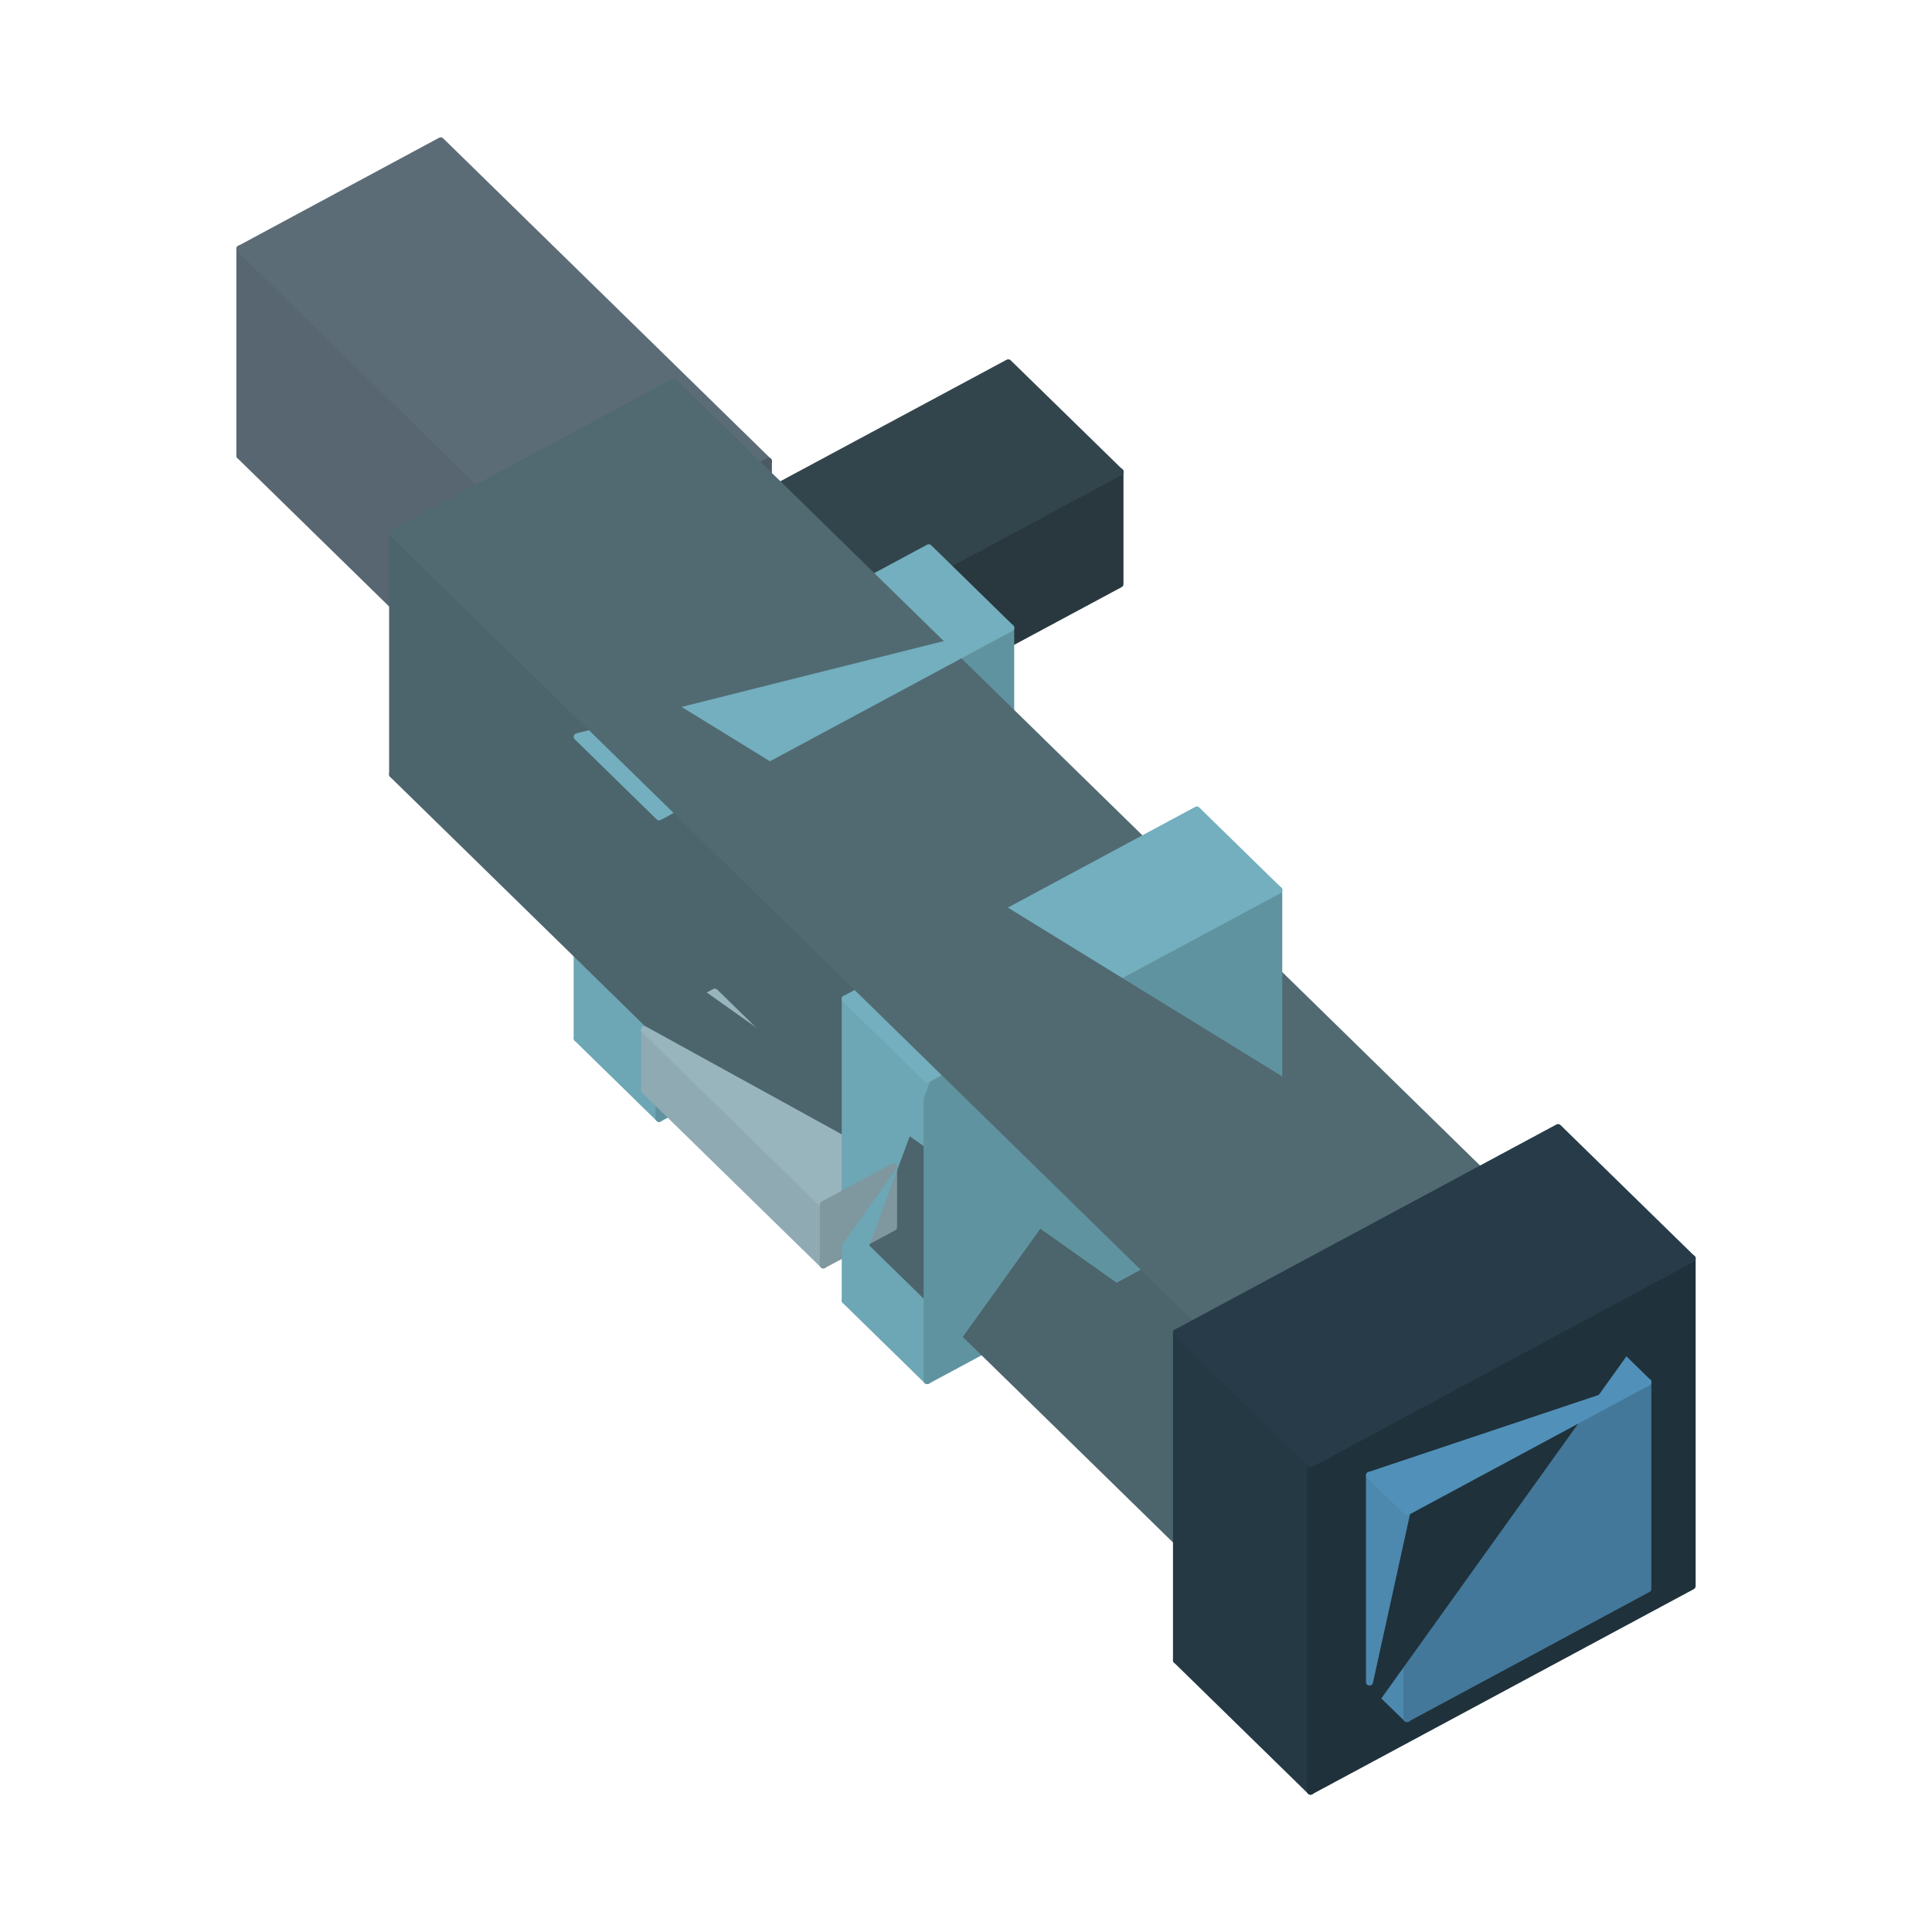
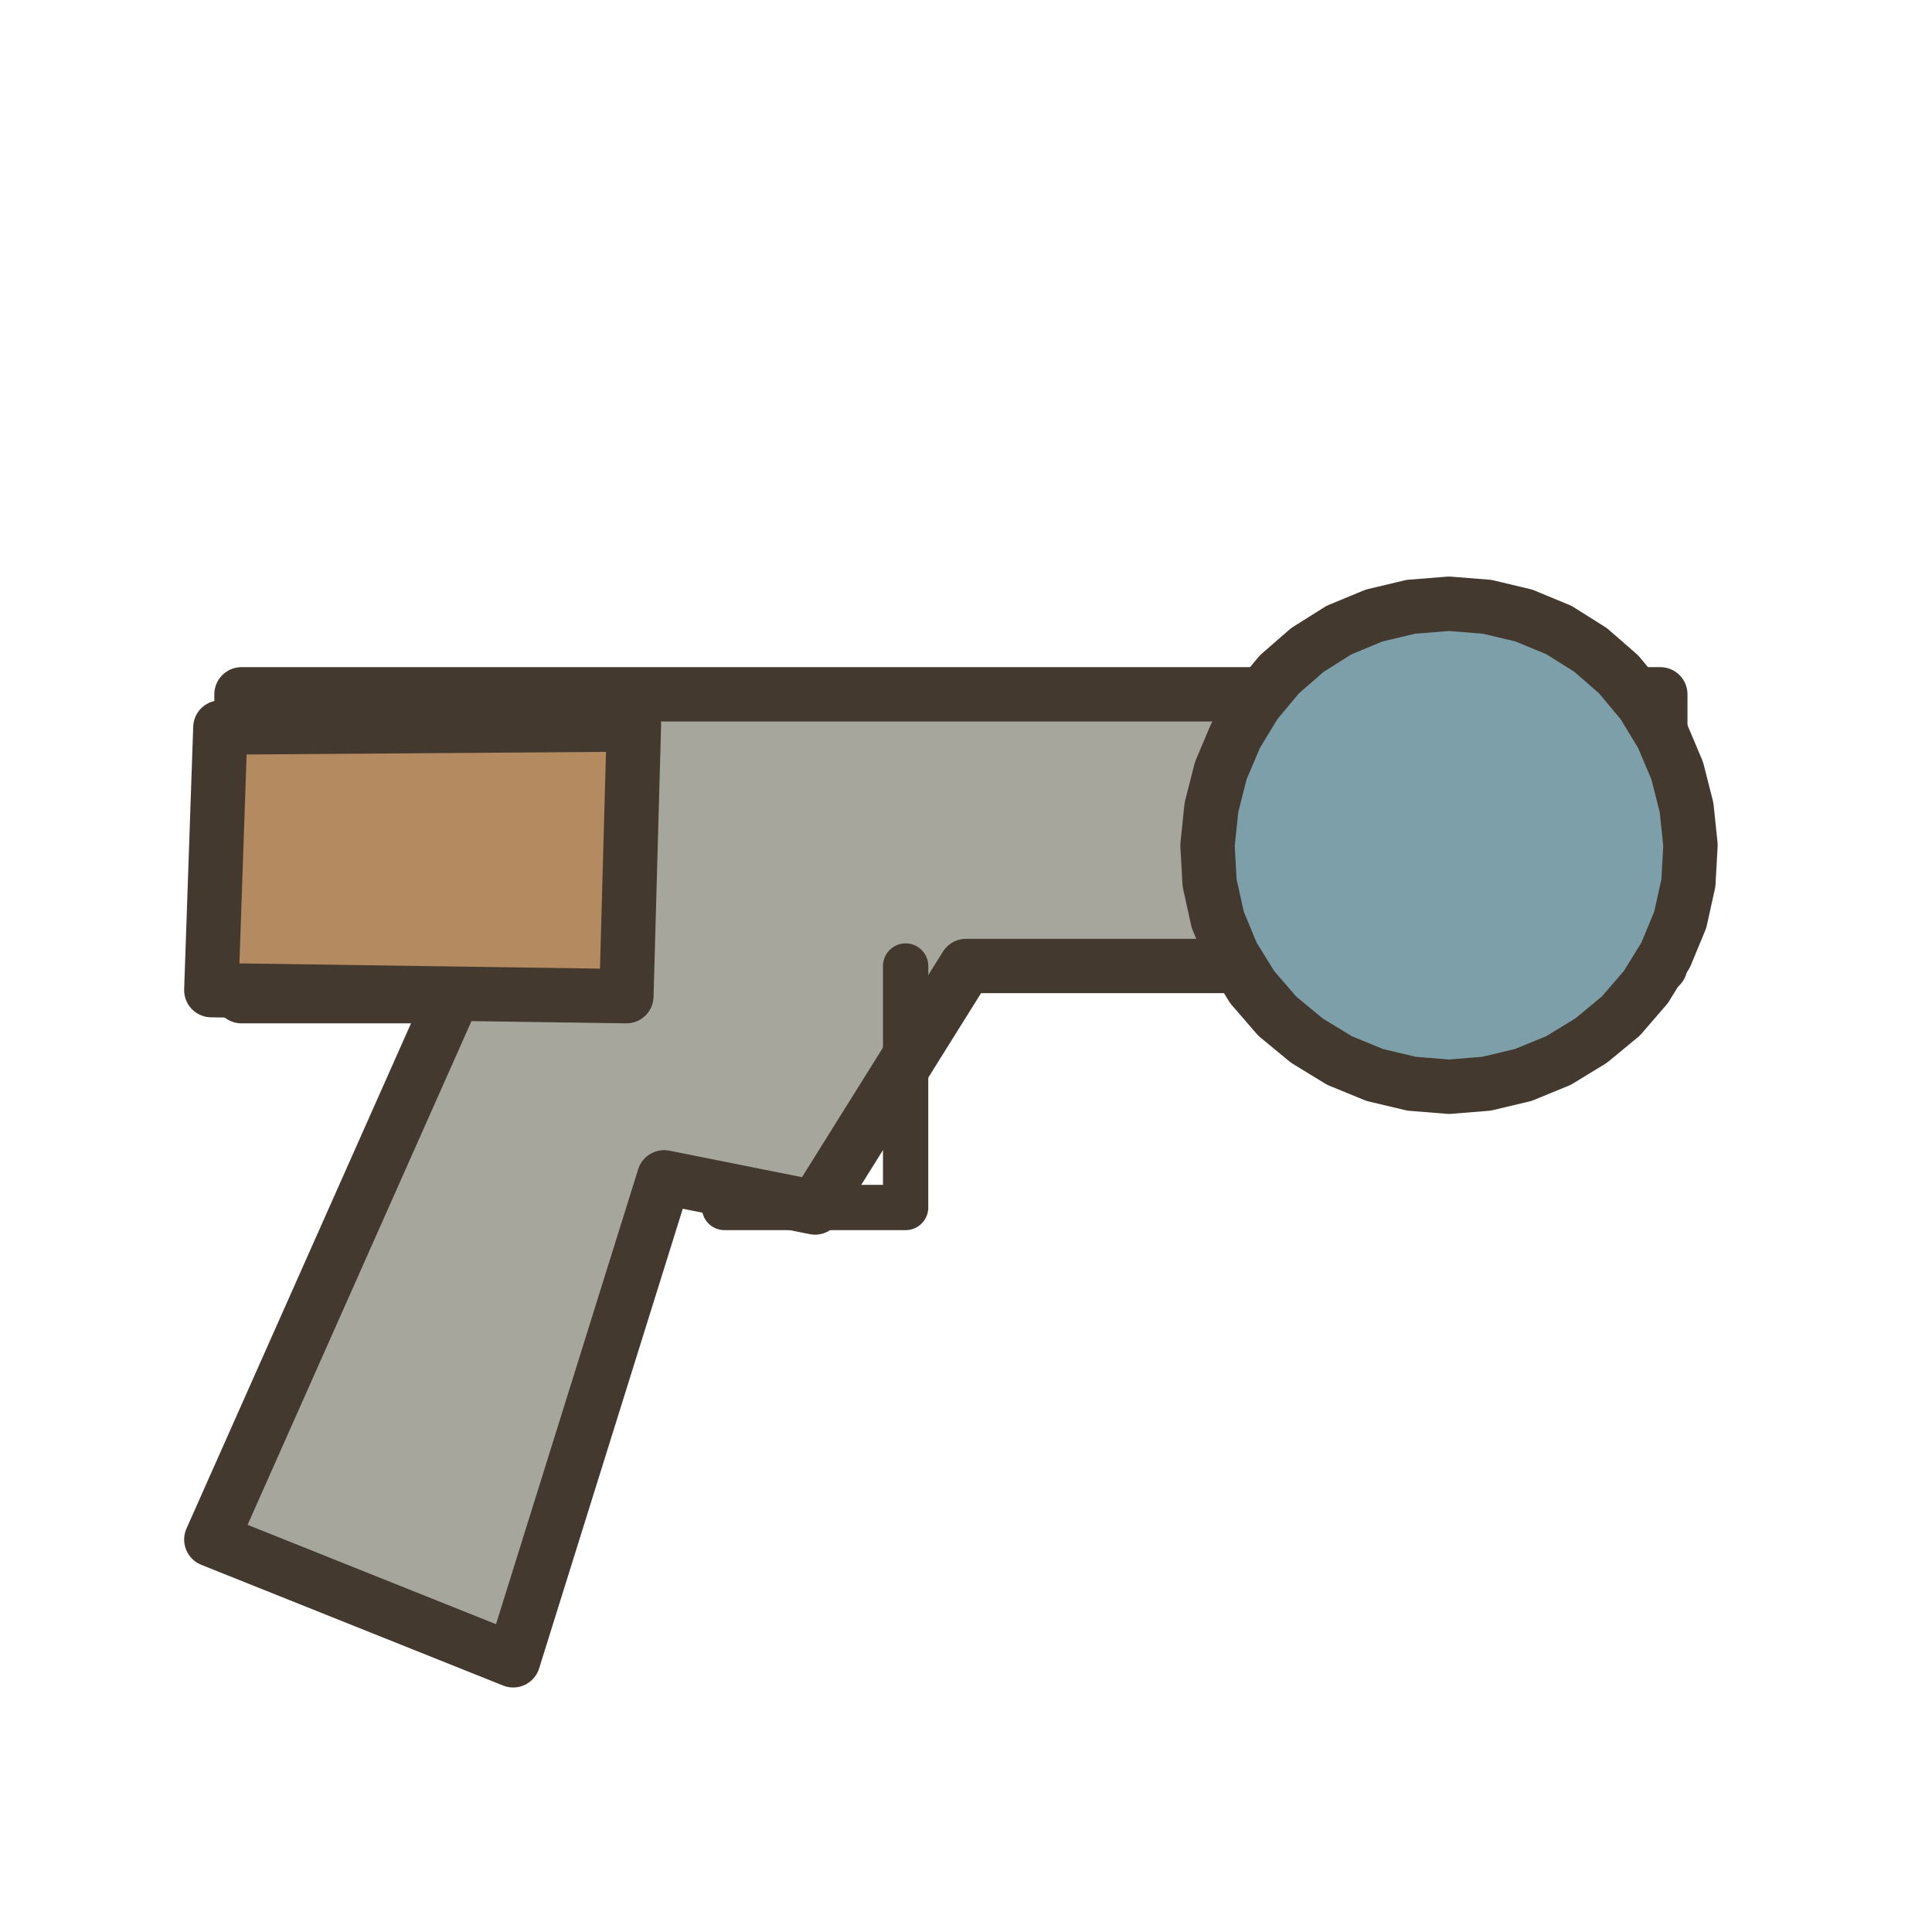
- <svg xmlns="http://www.w3.org/2000/svg" viewBox="0 0 96 96" role="img">
-   <path d="M11.92,12.37L11.92,22.64L28.20,28.29Z" fill="#576670" stroke="#576670" stroke-width=".35" stroke-linejoin="round" />
-   <path d="M21.90,7.00L11.92,12.37L38.18,22.92Z" fill="#5c6c76" stroke="#5c6c76" stroke-width=".35" stroke-linejoin="round" />
-   <path d="M11.92,22.64L28.20,38.56L28.20,28.29Z" fill="#576670" stroke="#576670" stroke-width=".35" stroke-linejoin="round" />
-   <path d="M40.68,37.06L55.65,29.02L55.65,23.45Z" fill="#29383e" stroke="#29383e" stroke-width=".35" stroke-linejoin="round" />
-   <path d="M28.20,38.56L38.18,33.19L38.18,22.92Z" fill="#4c5a62" stroke="#4c5a62" stroke-width=".35" stroke-linejoin="round" />
-   <path d="M50.10,18.03L35.13,26.07L55.65,23.45Z" fill="#33454c" stroke="#33454c" stroke-width=".35" stroke-linejoin="round" />
-   <path d="M35.13,31.64L40.68,37.06L40.68,31.50Z" fill="#2f4147" stroke="#2f4147" stroke-width=".35" stroke-linejoin="round" />
-   <path d="M35.13,26.07L35.13,31.64L40.68,31.50Z" fill="#2f4147" stroke="#2f4147" stroke-width=".35" stroke-linejoin="round" />
-   <path d="M11.92,12.37L28.20,28.29L38.18,22.92Z" fill="#5c6c76" stroke="#5c6c76" stroke-width=".35" stroke-linejoin="round" />
-   <path d="M40.68,31.50L40.68,37.06L55.65,23.45Z" fill="#29383e" stroke="#29383e" stroke-width=".35" stroke-linejoin="round" />
-   <path d="M35.13,26.07L40.68,31.50L55.65,23.45Z" fill="#33454c" stroke="#33454c" stroke-width=".35" stroke-linejoin="round" />
-   <path d="M28.20,28.29L28.20,38.56L38.18,22.92Z" fill="#4c5a62" stroke="#4c5a62" stroke-width=".35" stroke-linejoin="round" />
-   <path d="M32.75,55.57L50.22,46.18L50.22,31.20Z" fill="#6093a0" stroke="#6093a0" stroke-width=".35" stroke-linejoin="round" />
-   <path d="M28.68,51.59L32.75,55.57L32.75,40.59Z" fill="#6da6b4" stroke="#6da6b4" stroke-width=".35" stroke-linejoin="round" />
-   <path d="M46.15,27.22L28.68,36.61L50.22,31.20Z" fill="#73afbe" stroke="#73afbe" stroke-width=".35" stroke-linejoin="round" />
-   <path d="M32.75,40.59L32.75,55.57L50.22,31.20Z" fill="#6093a0" stroke="#6093a0" stroke-width=".35" stroke-linejoin="round" />
-   <path d="M28.68,36.61L28.68,51.59L32.75,40.59Z" fill="#6da6b4" stroke="#6da6b4" stroke-width=".35" stroke-linejoin="round" />
-   <path d="M33.48,18.98L19.51,26.50L77.89,62.41Z" fill="#516a72" stroke="#516a72" stroke-width=".35" stroke-linejoin="round" />
-   <path d="M19.51,26.50L19.51,38.48L63.91,69.92Z" fill="#4c646c" stroke="#4c646c" stroke-width=".35" stroke-linejoin="round" />
-   <path d="M28.68,36.61L32.75,40.59L50.22,31.20Z" fill="#73afbe" stroke="#73afbe" stroke-width=".35" stroke-linejoin="round" />
-   <path d="M46.07,68.60L63.54,59.21L63.54,44.23Z" fill="#6093a0" stroke="#6093a0" stroke-width=".35" stroke-linejoin="round" />
-   <path d="M35.52,49.30L32.03,51.17L44.40,57.98Z" fill="#98b4bd" stroke="#98b4bd" stroke-width=".35" stroke-linejoin="round" />
-   <path d="M32.03,51.17L32.03,54.17L40.91,59.86Z" fill="#90aab3" stroke="#90aab3" stroke-width=".35" stroke-linejoin="round" />
-   <path d="M42.00,64.62L46.07,68.60L46.07,53.62Z" fill="#6da6b4" stroke="#6da6b4" stroke-width=".35" stroke-linejoin="round" />
-   <path d="M32.03,54.17L40.91,62.85L40.91,59.86Z" fill="#90aab3" stroke="#90aab3" stroke-width=".35" stroke-linejoin="round" />
-   <path d="M19.51,38.48L63.91,81.90L63.91,69.92Z" fill="#4c646c" stroke="#4c646c" stroke-width=".35" stroke-linejoin="round" />
-   <path d="M32.03,51.17L40.91,59.86L44.40,57.98Z" fill="#98b4bd" stroke="#98b4bd" stroke-width=".35" stroke-linejoin="round" />
-   <path d="M40.91,62.85L44.40,60.98L44.40,57.98Z" fill="#7f979e" stroke="#7f979e" stroke-width=".35" stroke-linejoin="round" />
-   <path d="M59.47,40.25L42.00,49.64L63.54,44.23Z" fill="#73afbe" stroke="#73afbe" stroke-width=".35" stroke-linejoin="round" />
-   <path d="M46.07,53.62L46.07,68.60L63.54,44.23Z" fill="#6093a0" stroke="#6093a0" stroke-width=".35" stroke-linejoin="round" />
-   <path d="M42.00,49.64L42.00,64.62L46.07,53.62Z" fill="#6da6b4" stroke="#6da6b4" stroke-width=".35" stroke-linejoin="round" />
-   <path d="M40.91,59.86L40.91,62.85L44.40,57.98Z" fill="#7f979e" stroke="#7f979e" stroke-width=".35" stroke-linejoin="round" />
-   <path d="M42.00,49.64L46.07,53.62L63.54,44.23Z" fill="#73afbe" stroke="#73afbe" stroke-width=".35" stroke-linejoin="round" />
-   <path d="M19.51,26.50L63.91,69.92L77.89,62.41Z" fill="#516a72" stroke="#516a72" stroke-width=".35" stroke-linejoin="round" />
-   <path d="M63.91,81.90L77.89,74.39L77.89,62.41Z" fill="#42585f" stroke="#42585f" stroke-width=".35" stroke-linejoin="round" />
-   <path d="M65.12,89.00L84.08,78.81L84.08,62.54Z" fill="#1f313b" stroke="#1f313b" stroke-width=".35" stroke-linejoin="round" />
-   <path d="M69.91,85.39L81.88,78.95L81.88,68.68Z" fill="#43789a" stroke="#43789a" stroke-width=".35" stroke-linejoin="round" />
-   <path d="M63.91,69.92L63.91,81.90L77.89,62.41Z" fill="#42585f" stroke="#42585f" stroke-width=".35" stroke-linejoin="round" />
-   <path d="M58.46,82.49L65.12,89.00L65.12,72.74Z" fill="#243944" stroke="#243944" stroke-width=".35" stroke-linejoin="round" />
-   <path d="M68.05,83.58L69.91,85.39L69.91,75.12Z" fill="#4d88ae" stroke="#4d88ae" stroke-width=".35" stroke-linejoin="round" />
-   <path d="M77.42,56.03L58.46,66.22L84.08,62.54Z" fill="#273c48" stroke="#273c48" stroke-width=".35" stroke-linejoin="round" />
-   <path d="M58.46,66.22L58.46,82.49L65.12,72.74Z" fill="#243944" stroke="#243944" stroke-width=".35" stroke-linejoin="round" />
-   <path d="M69.91,75.12L69.91,85.39L81.88,68.68Z" fill="#43789a" stroke="#43789a" stroke-width=".35" stroke-linejoin="round" />
-   <path d="M80.03,66.87L68.05,73.31L81.88,68.68Z" fill="#5190b8" stroke="#5190b8" stroke-width=".35" stroke-linejoin="round" />
-   <path d="M65.12,72.74L65.12,89.00L84.08,62.54Z" fill="#1f313b" stroke="#1f313b" stroke-width=".35" stroke-linejoin="round" />
-   <path d="M68.05,73.31L68.05,83.58L69.91,75.12Z" fill="#4d88ae" stroke="#4d88ae" stroke-width=".35" stroke-linejoin="round" />
-   <path d="M68.05,73.31L69.91,75.12L81.88,68.68Z" fill="#5190b8" stroke="#5190b8" stroke-width=".35" stroke-linejoin="round" />
-   <path d="M58.46,66.22L65.12,72.74L84.08,62.54Z" fill="#273c48" stroke="#273c48" stroke-width=".35" stroke-linejoin="round" />
+ <svg xmlns="http://www.w3.org/2000/svg" width="96" height="96" viewBox="0 0 64 64" data-pictogram="item-emp-launcher" data-art="adult-hand-20261107">
+   <g stroke-linecap="round" stroke-linejoin="round">
+     <path d="M8 23L55 23L55 32L32 32L27 40L22 39L17 55L7 51L15 33L8 33Z" fill="#a6a69c" stroke="#44392f" stroke-width="1.8" />
+     <path d="M7.3 24.1L21 24L20.75 33L7 32.8Z" fill="#b48a60" stroke="#44392f" stroke-width="1.8" />
+     <path d="M30 32L30 40L24 40" fill="none" stroke="#44392f" stroke-width="1.5" />
+     <path d="M56 28L55.93 29.25L55.66 30.47L55.18 31.63L54.52 32.7L53.69 33.66L52.71 34.47L51.63 35.13L50.46 35.61L49.24 35.9L48 36L46.76 35.9L45.54 35.61L44.37 35.13L43.29 34.47L42.31 33.66L41.48 32.7L40.82 31.63L40.34 30.47L40.07 29.25L40 28L40.13 26.75L40.44 25.53L40.93 24.37L41.58 23.3L42.38 22.34L43.31 21.53L44.36 20.87L45.52 20.39L46.74 20.1L48 20L49.26 20.1L50.48 20.39L51.64 20.87L52.69 21.53L53.62 22.34L54.42 23.3L55.07 24.37L55.56 25.53L55.87 26.75Z" fill="#7d9fa9" stroke="#44392f" stroke-width="1.8" />
+   </g>
</svg>
